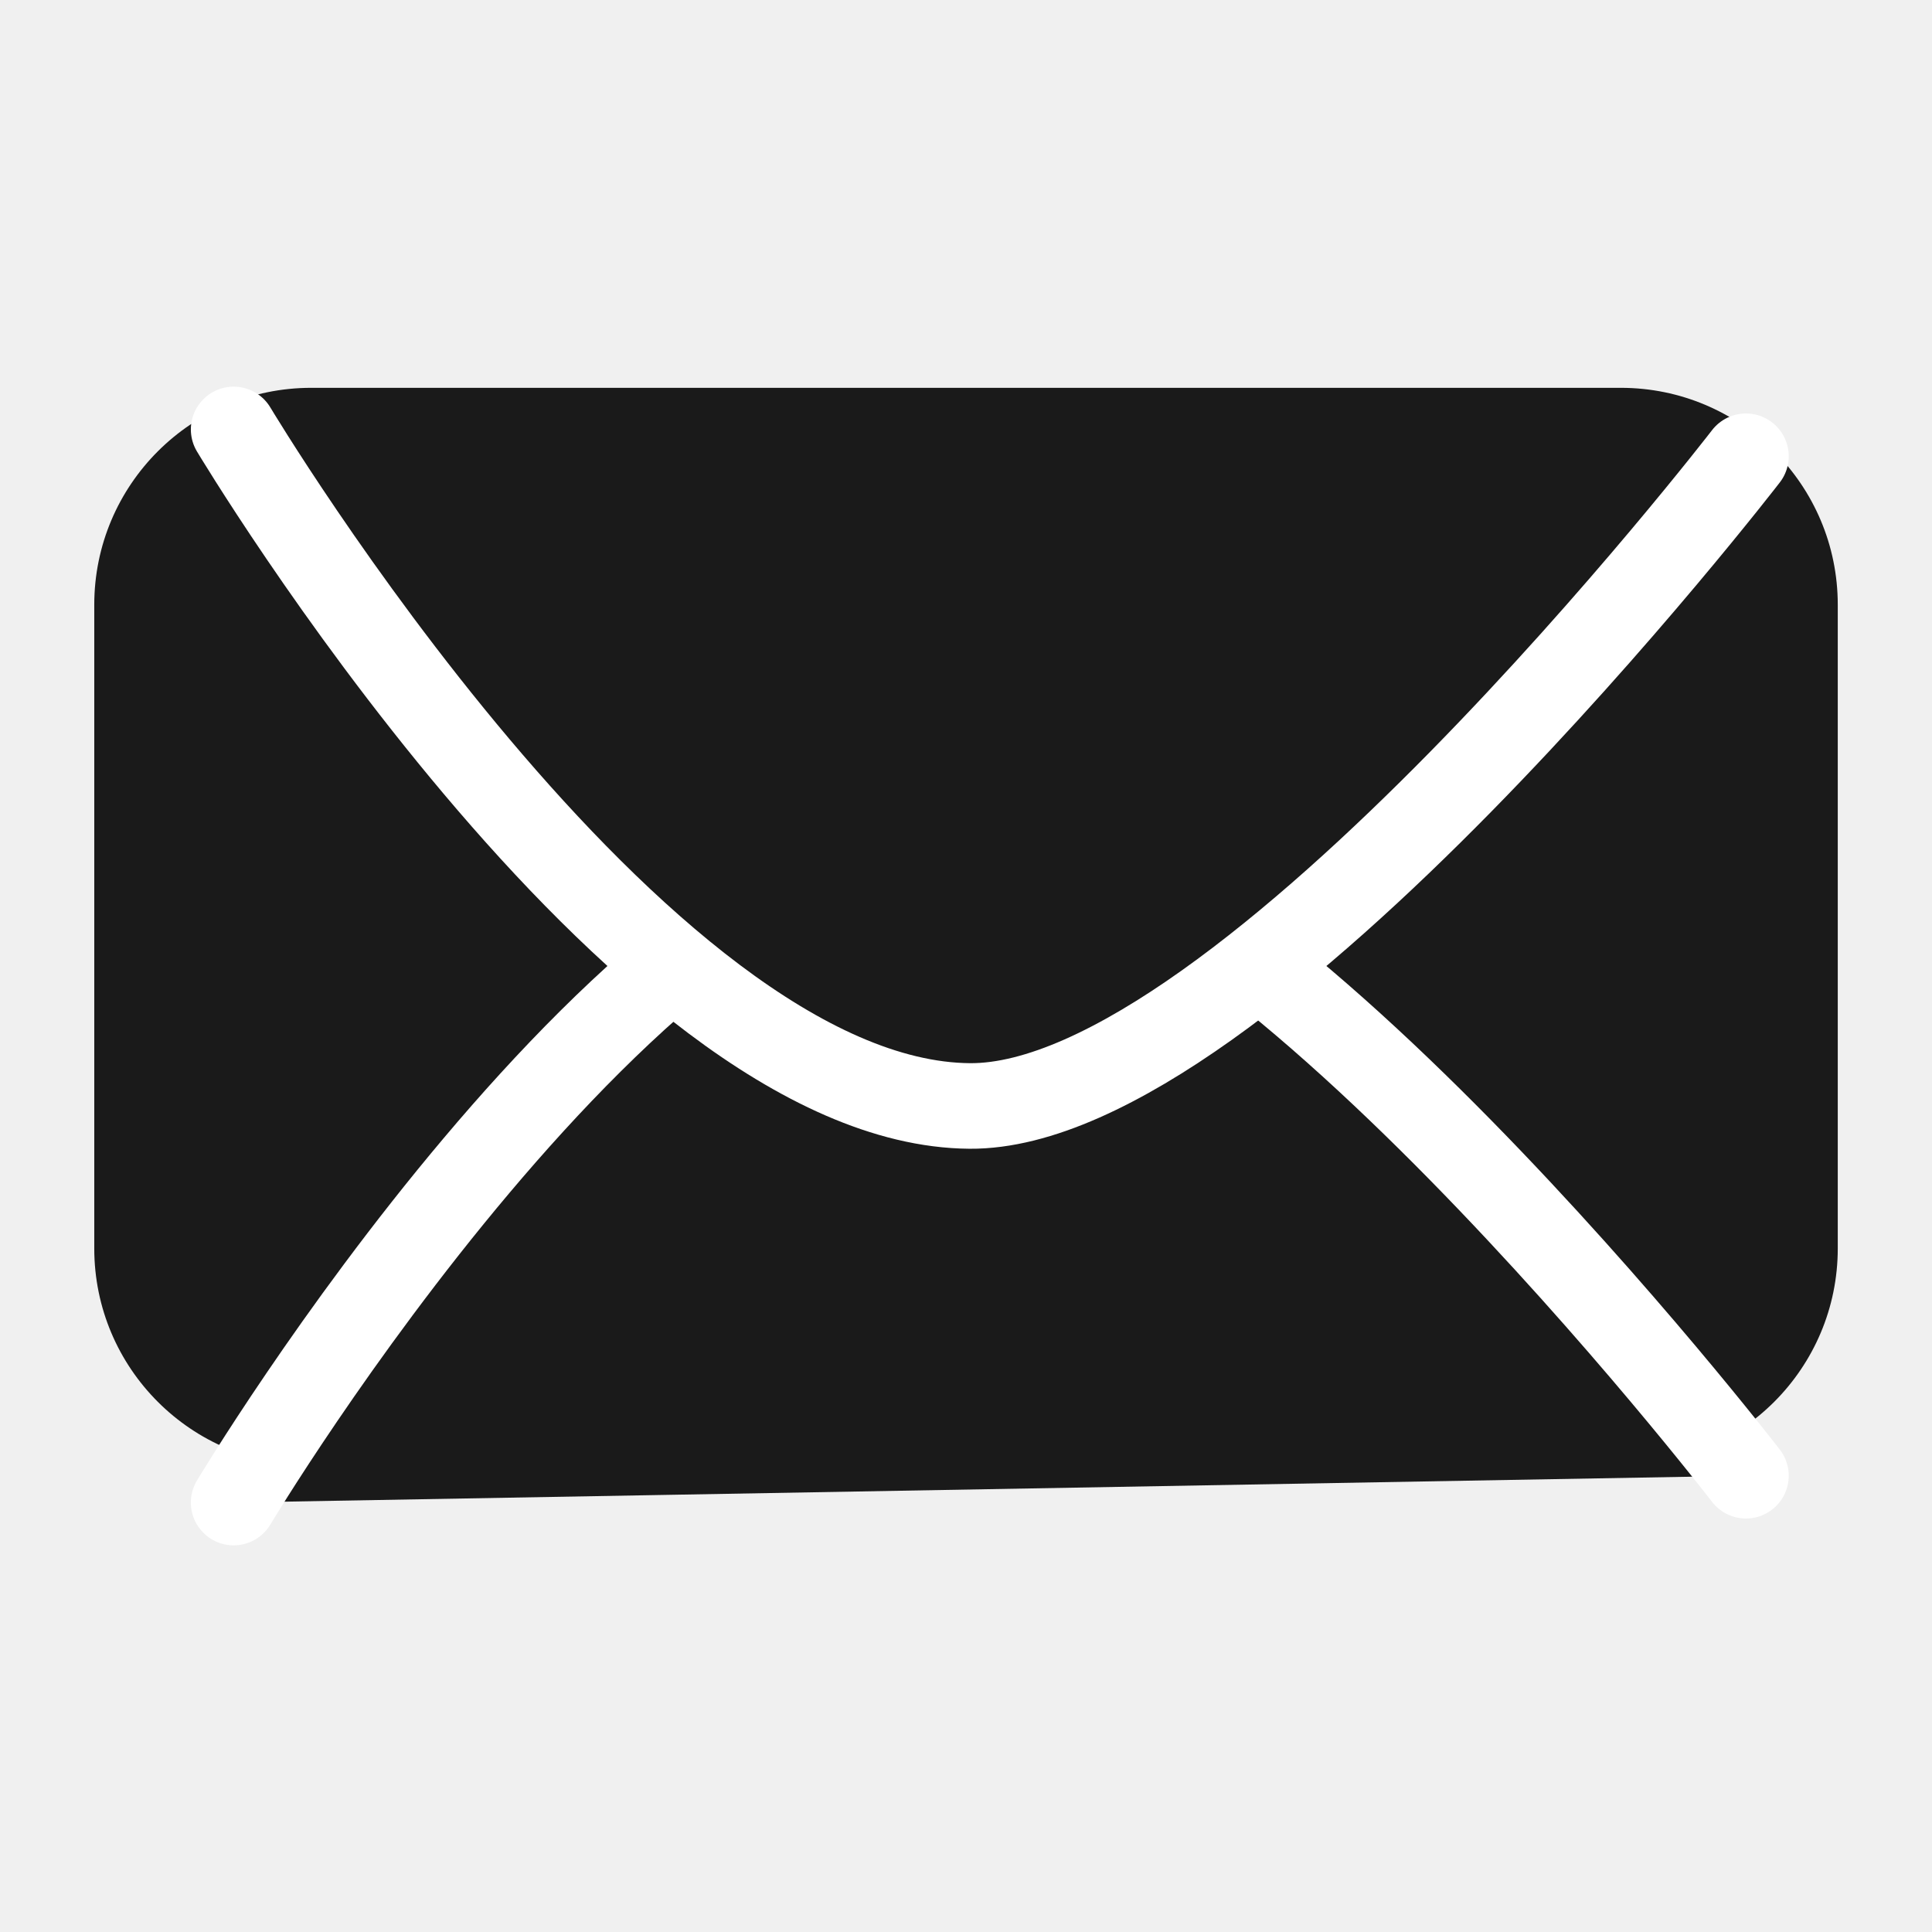
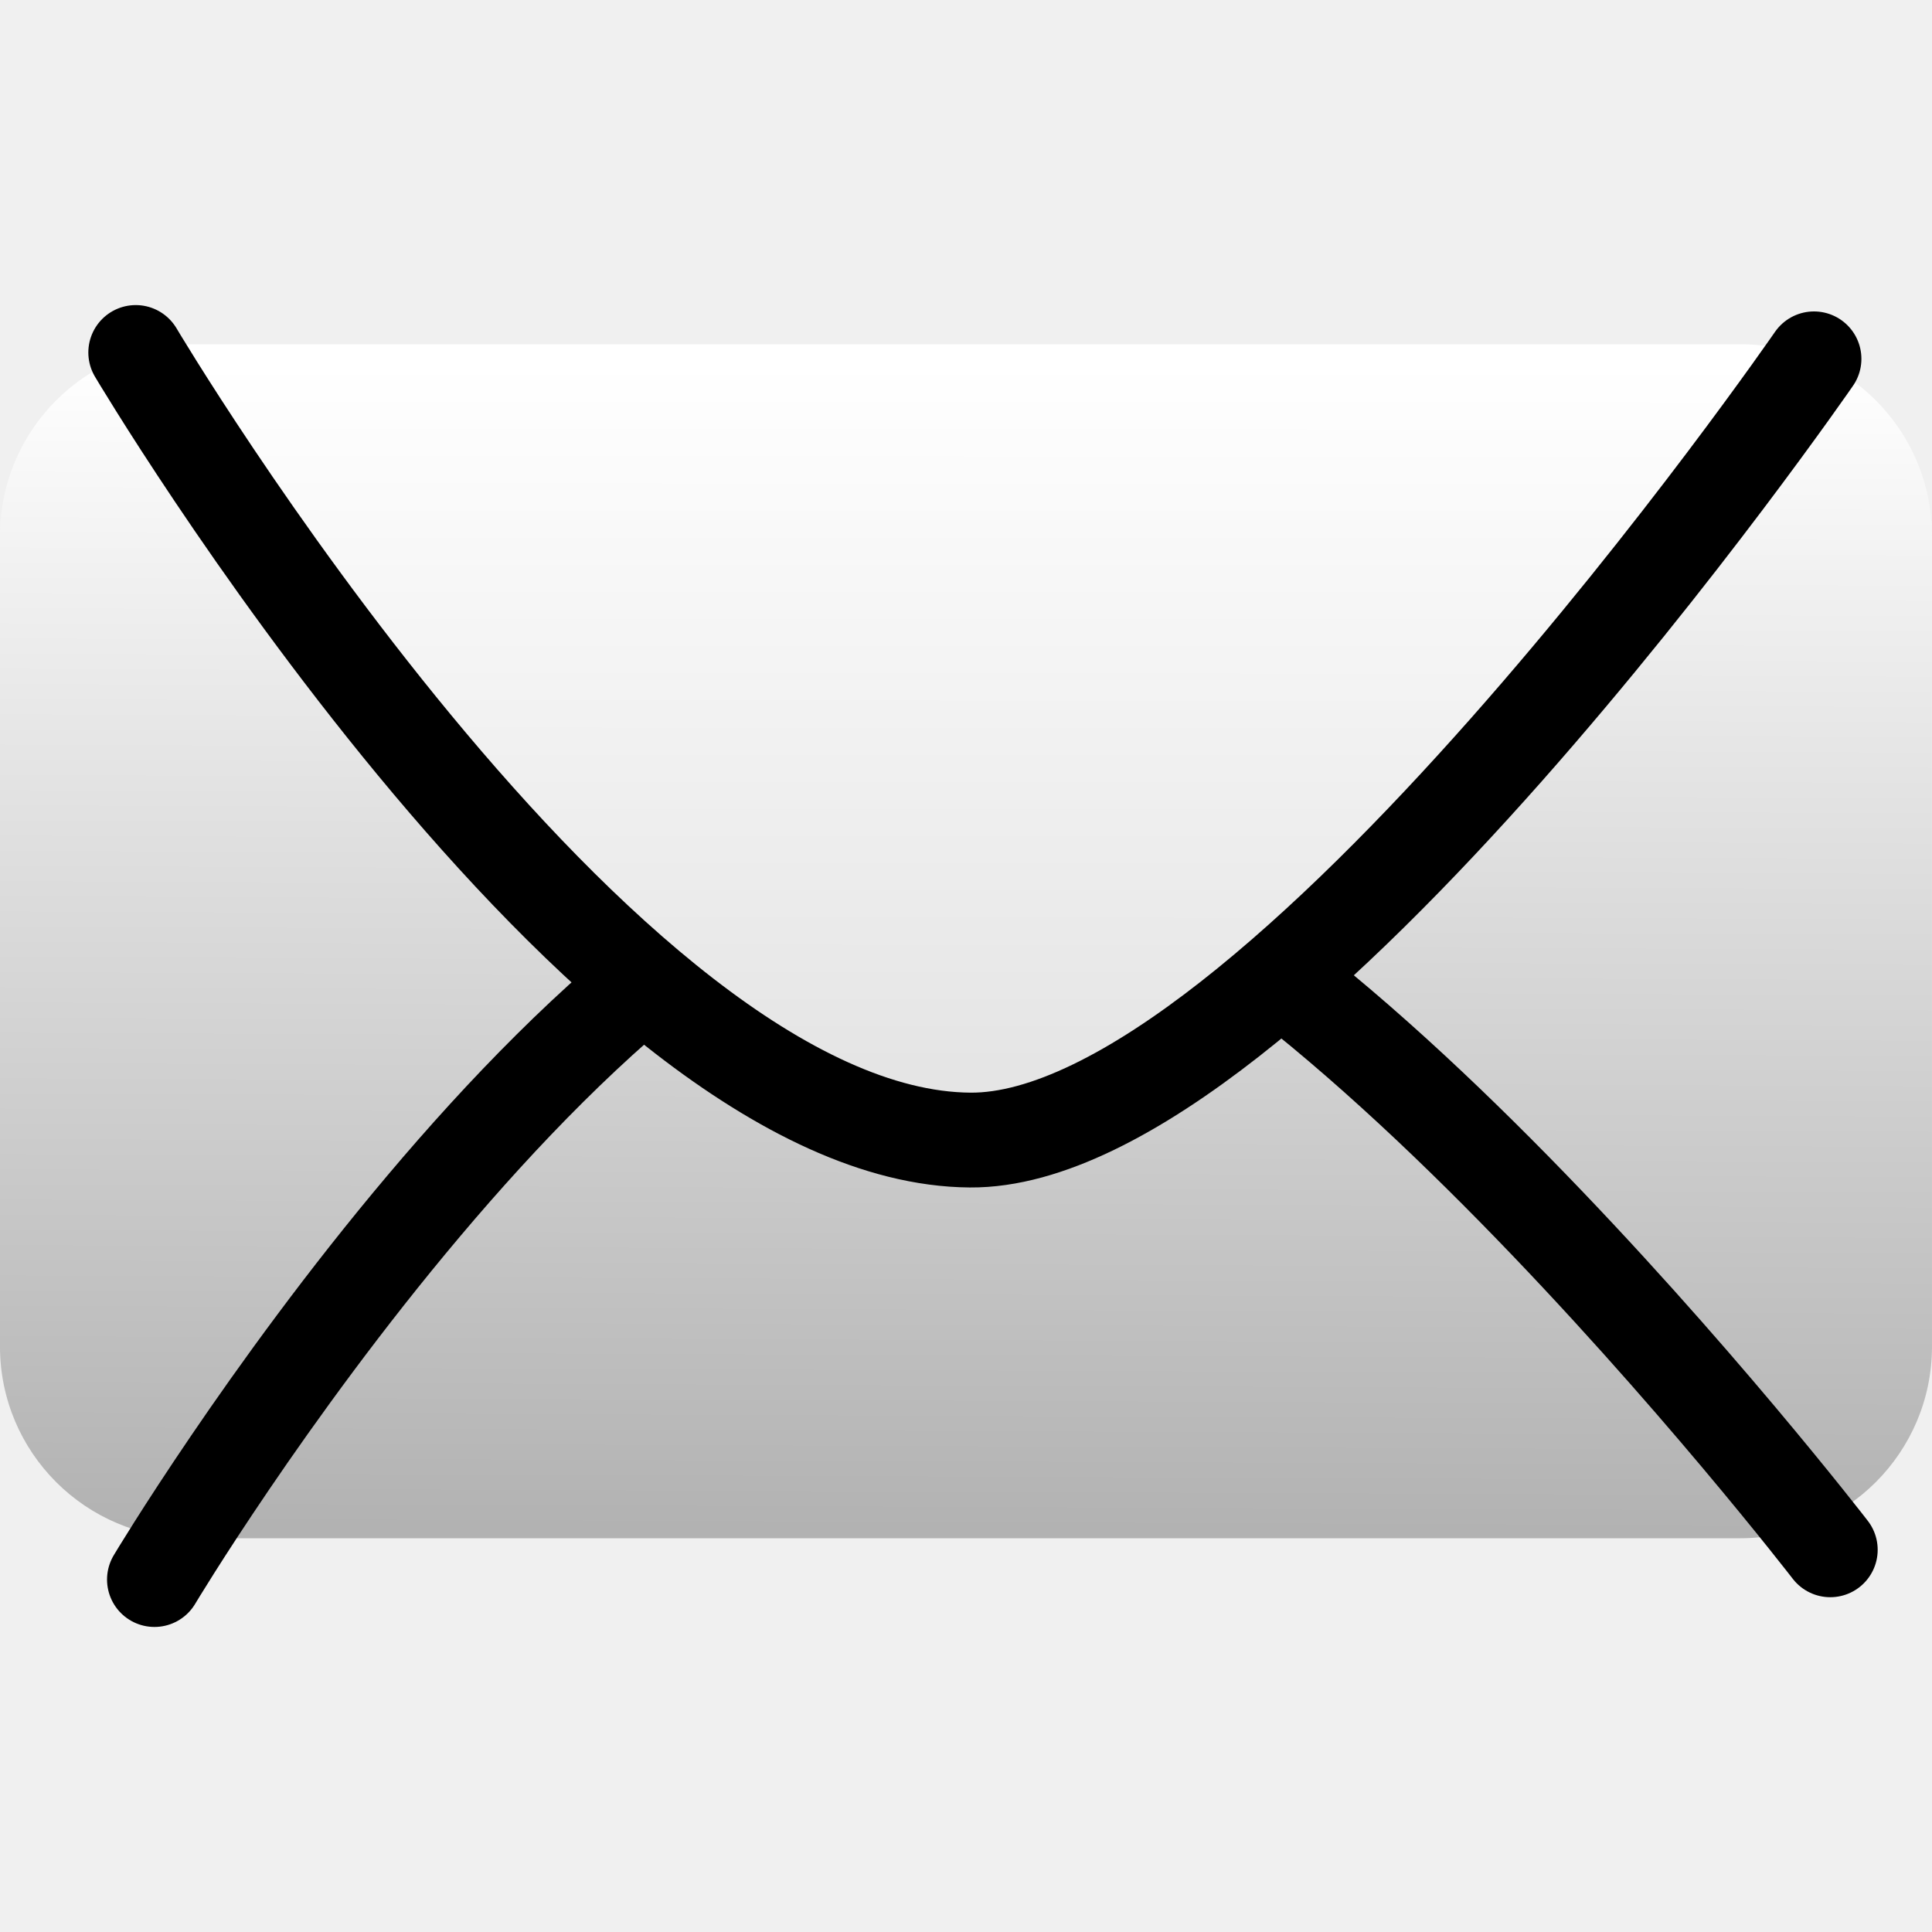
- <svg xmlns="http://www.w3.org/2000/svg" width="256" height="256" viewBox="0 0 67.733 67.733" version="1.1" id="svg1" xml:space="preserve">
-   <defs id="defs1" />
+ <svg xmlns="http://www.w3.org/2000/svg" xmlns:xlink="http://www.w3.org/1999/xlink" width="256" height="256" viewBox="0 0 67.733 67.733" version="1.1" id="svg1" xml:space="preserve">
+   <defs id="defs1">
+     <linearGradient id="linearGradient3">
+       <stop style="stop-color:#ffffff;stop-opacity:1;" offset="0" id="stop3" />
+       <stop style="stop-color:#e5e5e5;stop-opacity:1;" offset="1" id="stop4" />
+     </linearGradient>
+     <linearGradient id="linearGradient1">
+       <stop style="stop-color:#ffffff;stop-opacity:1;" offset="0" id="stop1" />
+       <stop style="stop-color:#b2b2b2;stop-opacity:1;" offset="1" id="stop2" />
+     </linearGradient>
+     <linearGradient xlink:href="#linearGradient1" id="linearGradient2" x1="34.63" y1="14.16" x2="34.476" y2="51.099" gradientUnits="userSpaceOnUse" />
+     <linearGradient xlink:href="#linearGradient3" id="linearGradient4" x1="34.088" y1="14.14" x2="34.082" y2="36.457" gradientUnits="userSpaceOnUse" />
+   </defs>
  <g id="layer4" style="display:inline">
-     <g id="g10" transform="matrix(1.177416,0,0,1.177416,-6.008478,-7.390746)" style="stroke-width:0.849">
-       <rect style="fill:#1a1a1a;fill-opacity:1;stroke:none;stroke-width:4.247;stroke-linecap:round;stroke-linejoin:round;stroke-dasharray:none;stroke-opacity:1" id="rect8" width="51.914" height="32.084" x="7.91" y="17.825" ry="6.459" />
-       <path style="fill:#1a1a1a;fill-opacity:1;stroke:#ffffff;stroke-width:2.548;stroke-linecap:round;stroke-linejoin:round;stroke-dasharray:none;stroke-opacity:1" d="m 12.06,51.017 c 0,0 12.004,-20.071 21.918,-20.144 8.157,-0.06 23.112,19.345 23.112,19.345" id="path10" />
-       <path style="fill:#1a1a1a;fill-opacity:1;stroke:#ffffff;stroke-width:2.548;stroke-linecap:round;stroke-linejoin:round;stroke-dasharray:none;stroke-opacity:1" d="m 12.06,19.064 c 0,0 12.004,20.071 21.918,20.144 8.157,0.06 23.112,-19.345 23.112,-19.345" id="path9" />
+     <g id="g4" transform="matrix(1.108123,0,0,1.108123,-3.661758,-2.997472)">
+       <rect style="fill:url(#linearGradient2);fill-opacity:1;stroke:none;stroke-width:5;stroke-linecap:round;stroke-linejoin:round;stroke-dasharray:none;stroke-opacity:1" id="rect8" width="61.124" height="37.776" x="3.304" y="13.596" ry="6.066" />
+       <path style="fill:none;fill-opacity:1;stroke:#000000;stroke-width:3;stroke-linecap:round;stroke-linejoin:round;stroke-dasharray:none;stroke-opacity:1" d="m 8.191,52.678 c 0,0 14.133,-23.632 25.807,-23.718 9.604,-0.07 27.212,22.777 27.212,22.777" id="path10" />
+       <path style="fill:url(#linearGradient4);stroke:#000000;stroke-width:3;stroke-linecap:round;stroke-linejoin:round;stroke-dasharray:none;stroke-opacity:1" d="m 7.599,13.857 c 0,0 14.725,24.831 26.398,24.917 9.604,0.07 26.698,-24.716 26.698,-24.716" id="path9" />
    </g>
  </g>
</svg>
